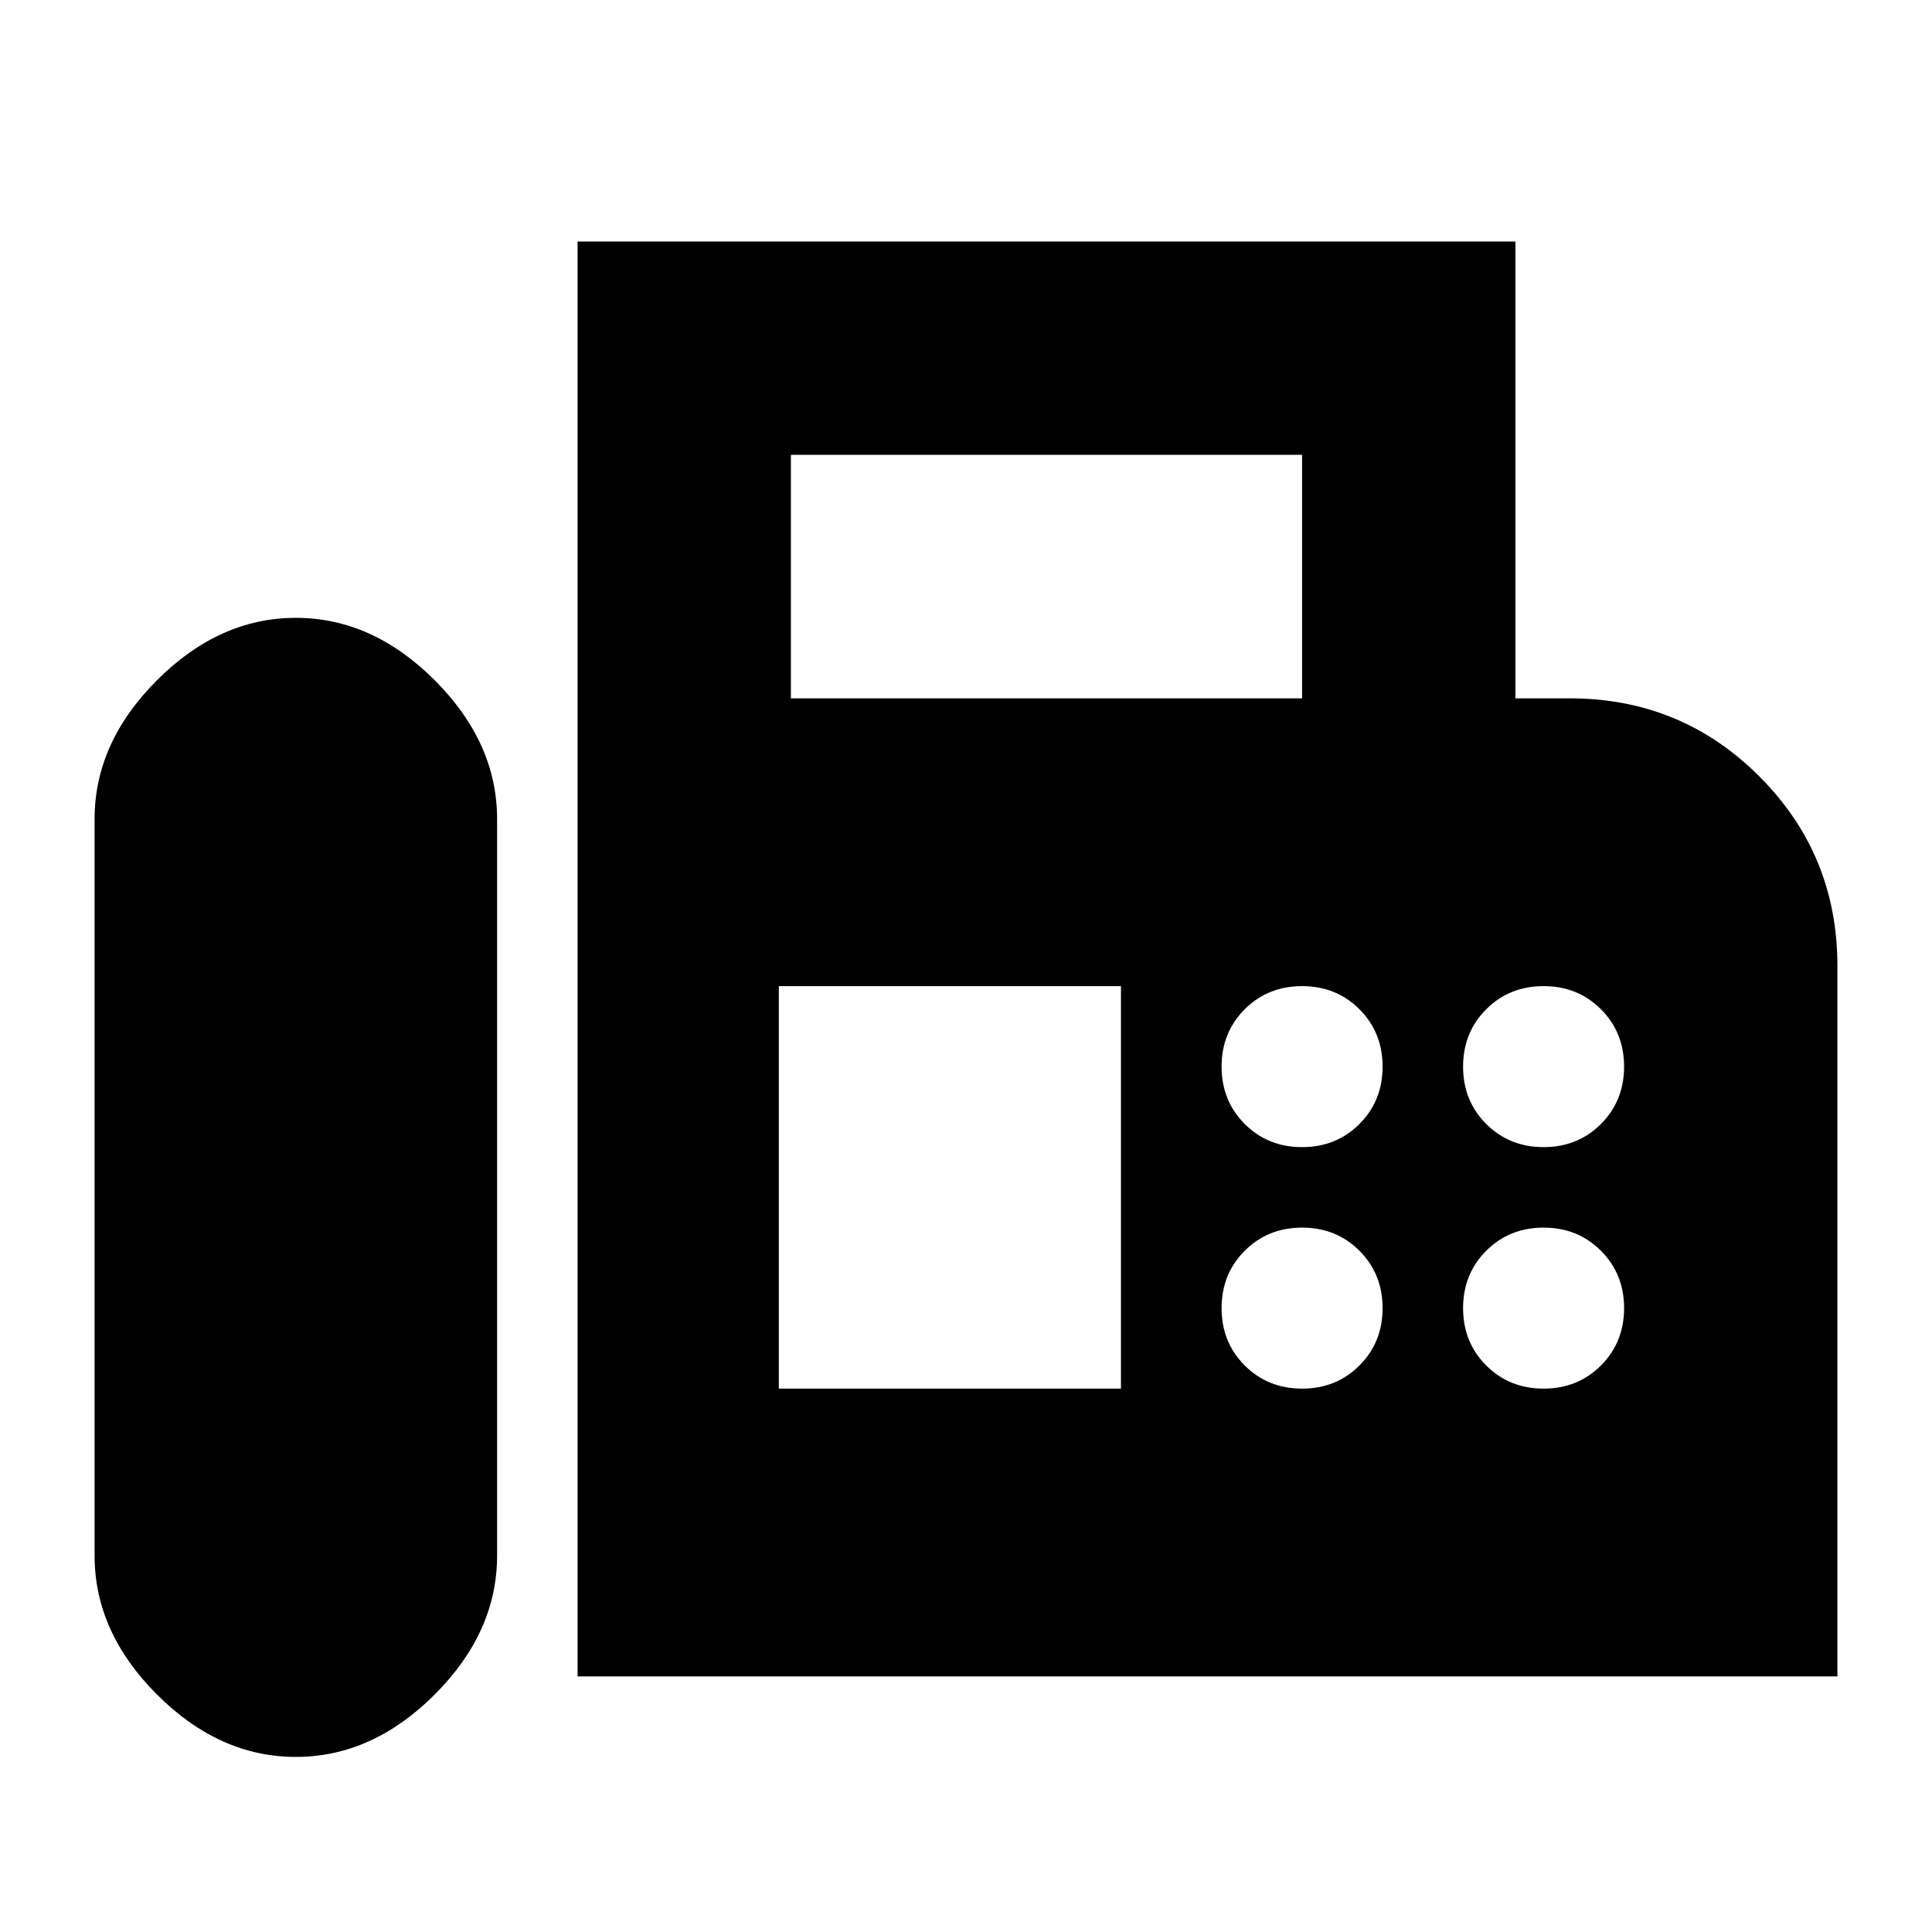
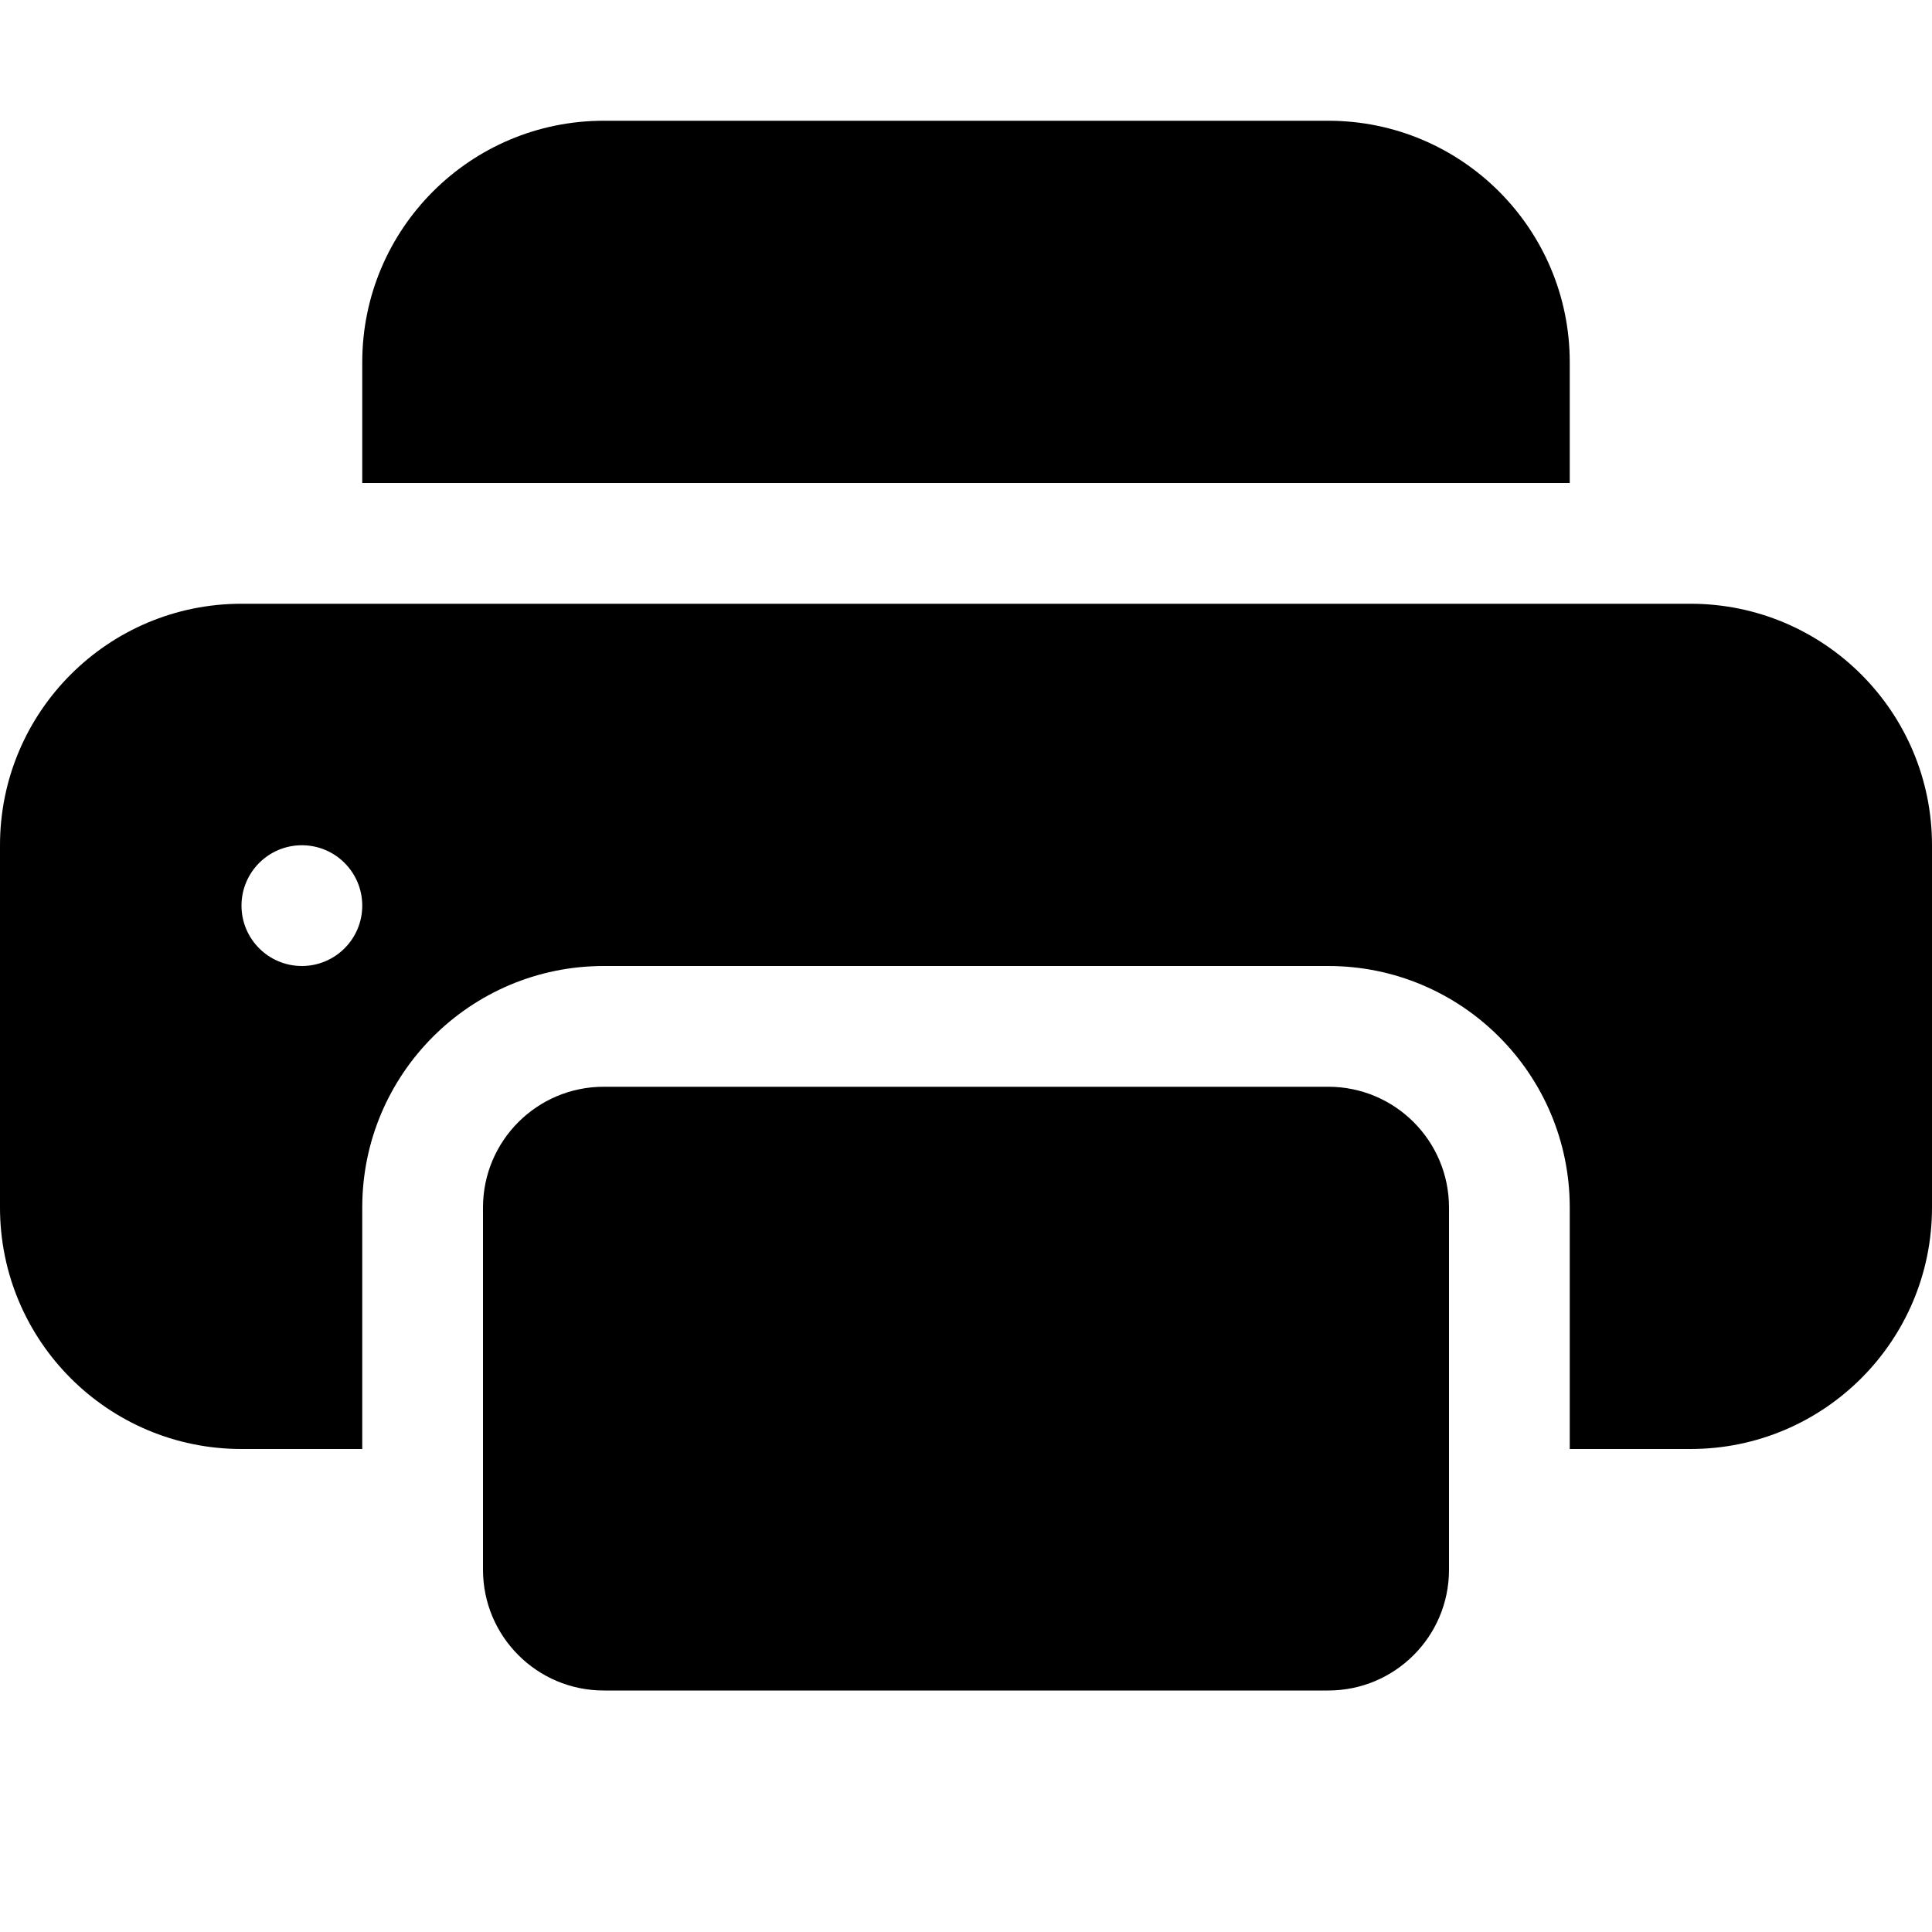
- <svg xmlns="http://www.w3.org/2000/svg" viewBox="0 -960 960 960">
-   <path d="M287-127v-713h466v227h27q55.417 0 94.208 38.792Q913-535.417 913-480v353H287ZM147-87q38 0 69-31t31-69v-366q0-38-31-69t-69-31q-38 0-69 31t-31 69v366q0 38 31 69t69 31Zm246-526h254v-121H393v121Zm254 223q17 0 28.5-11.5T687-430q0-17-11.5-28.5T647-470q-17 0-28.5 11.5T607-430q0 17 11.5 28.5T647-390Zm120 0q17 0 28.5-11.5T807-430q0-17-11.5-28.5T767-470q-17 0-28.5 11.5T727-430q0 17 11.5 28.5T767-390ZM647-270q17 0 28.5-11.5T687-310q0-17-11.5-28.5T647-350q-17 0-28.5 11.5T607-310q0 17 11.5 28.5T647-270Zm120 0q17 0 28.5-11.5T807-310q0-17-11.5-28.5T767-350q-17 0-28.5 11.5T727-310q0 17 11.5 28.5T767-270Zm-380 0h170v-200H387v200Z" />
+ <svg xmlns="http://www.w3.org/2000/svg" viewBox="0 0 16 16">
+   <path d="M5 1a2 2 0 0 0-2 2v1h10V3a2 2 0 0 0-2-2zm6 8H5a1 1 0 0 0-1 1v3a1 1 0 0 0 1 1h6a1 1 0 0 0 1-1v-3a1 1 0 0 0-1-1" />
+   <path d="M0 7a2 2 0 0 1 2-2h12a2 2 0 0 1 2 2v3a2 2 0 0 1-2 2h-1v-2a2 2 0 0 0-2-2H5a2 2 0 0 0-2 2v2H2a2 2 0 0 1-2-2zm2.5 1a.5.5 0 1 0 0-1 .5.5 0 0 0 0 1" />
</svg>
